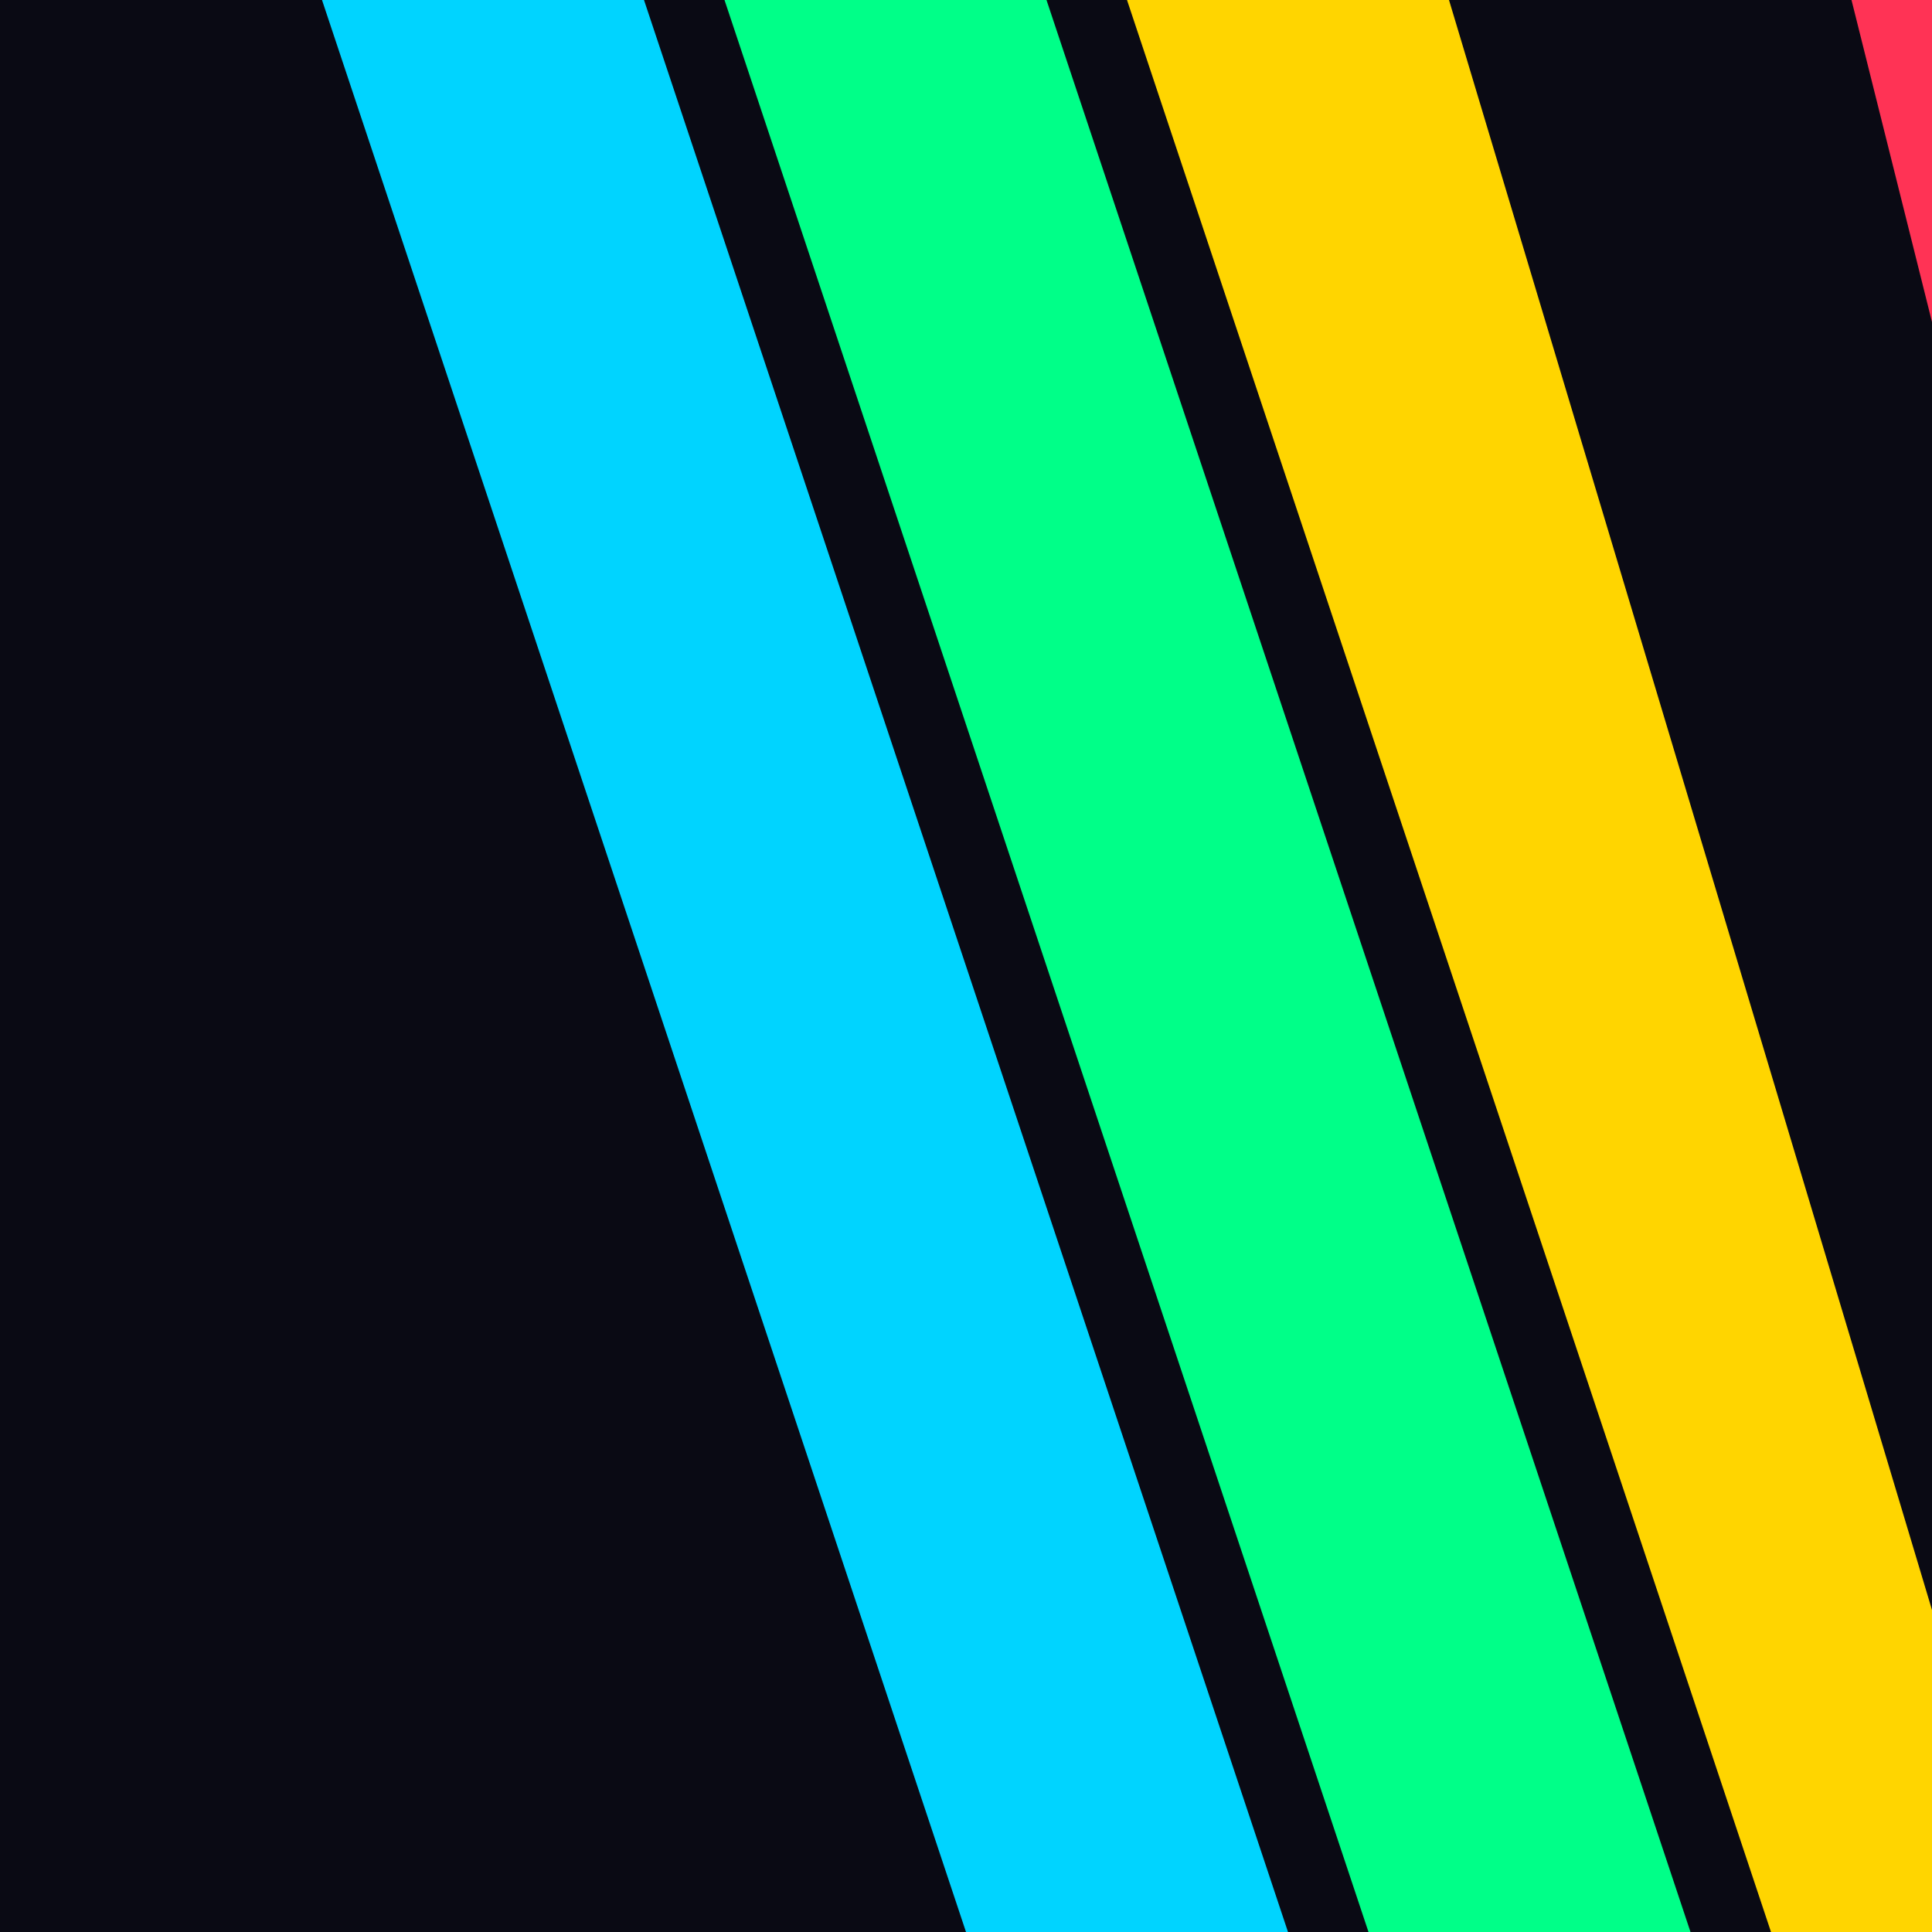
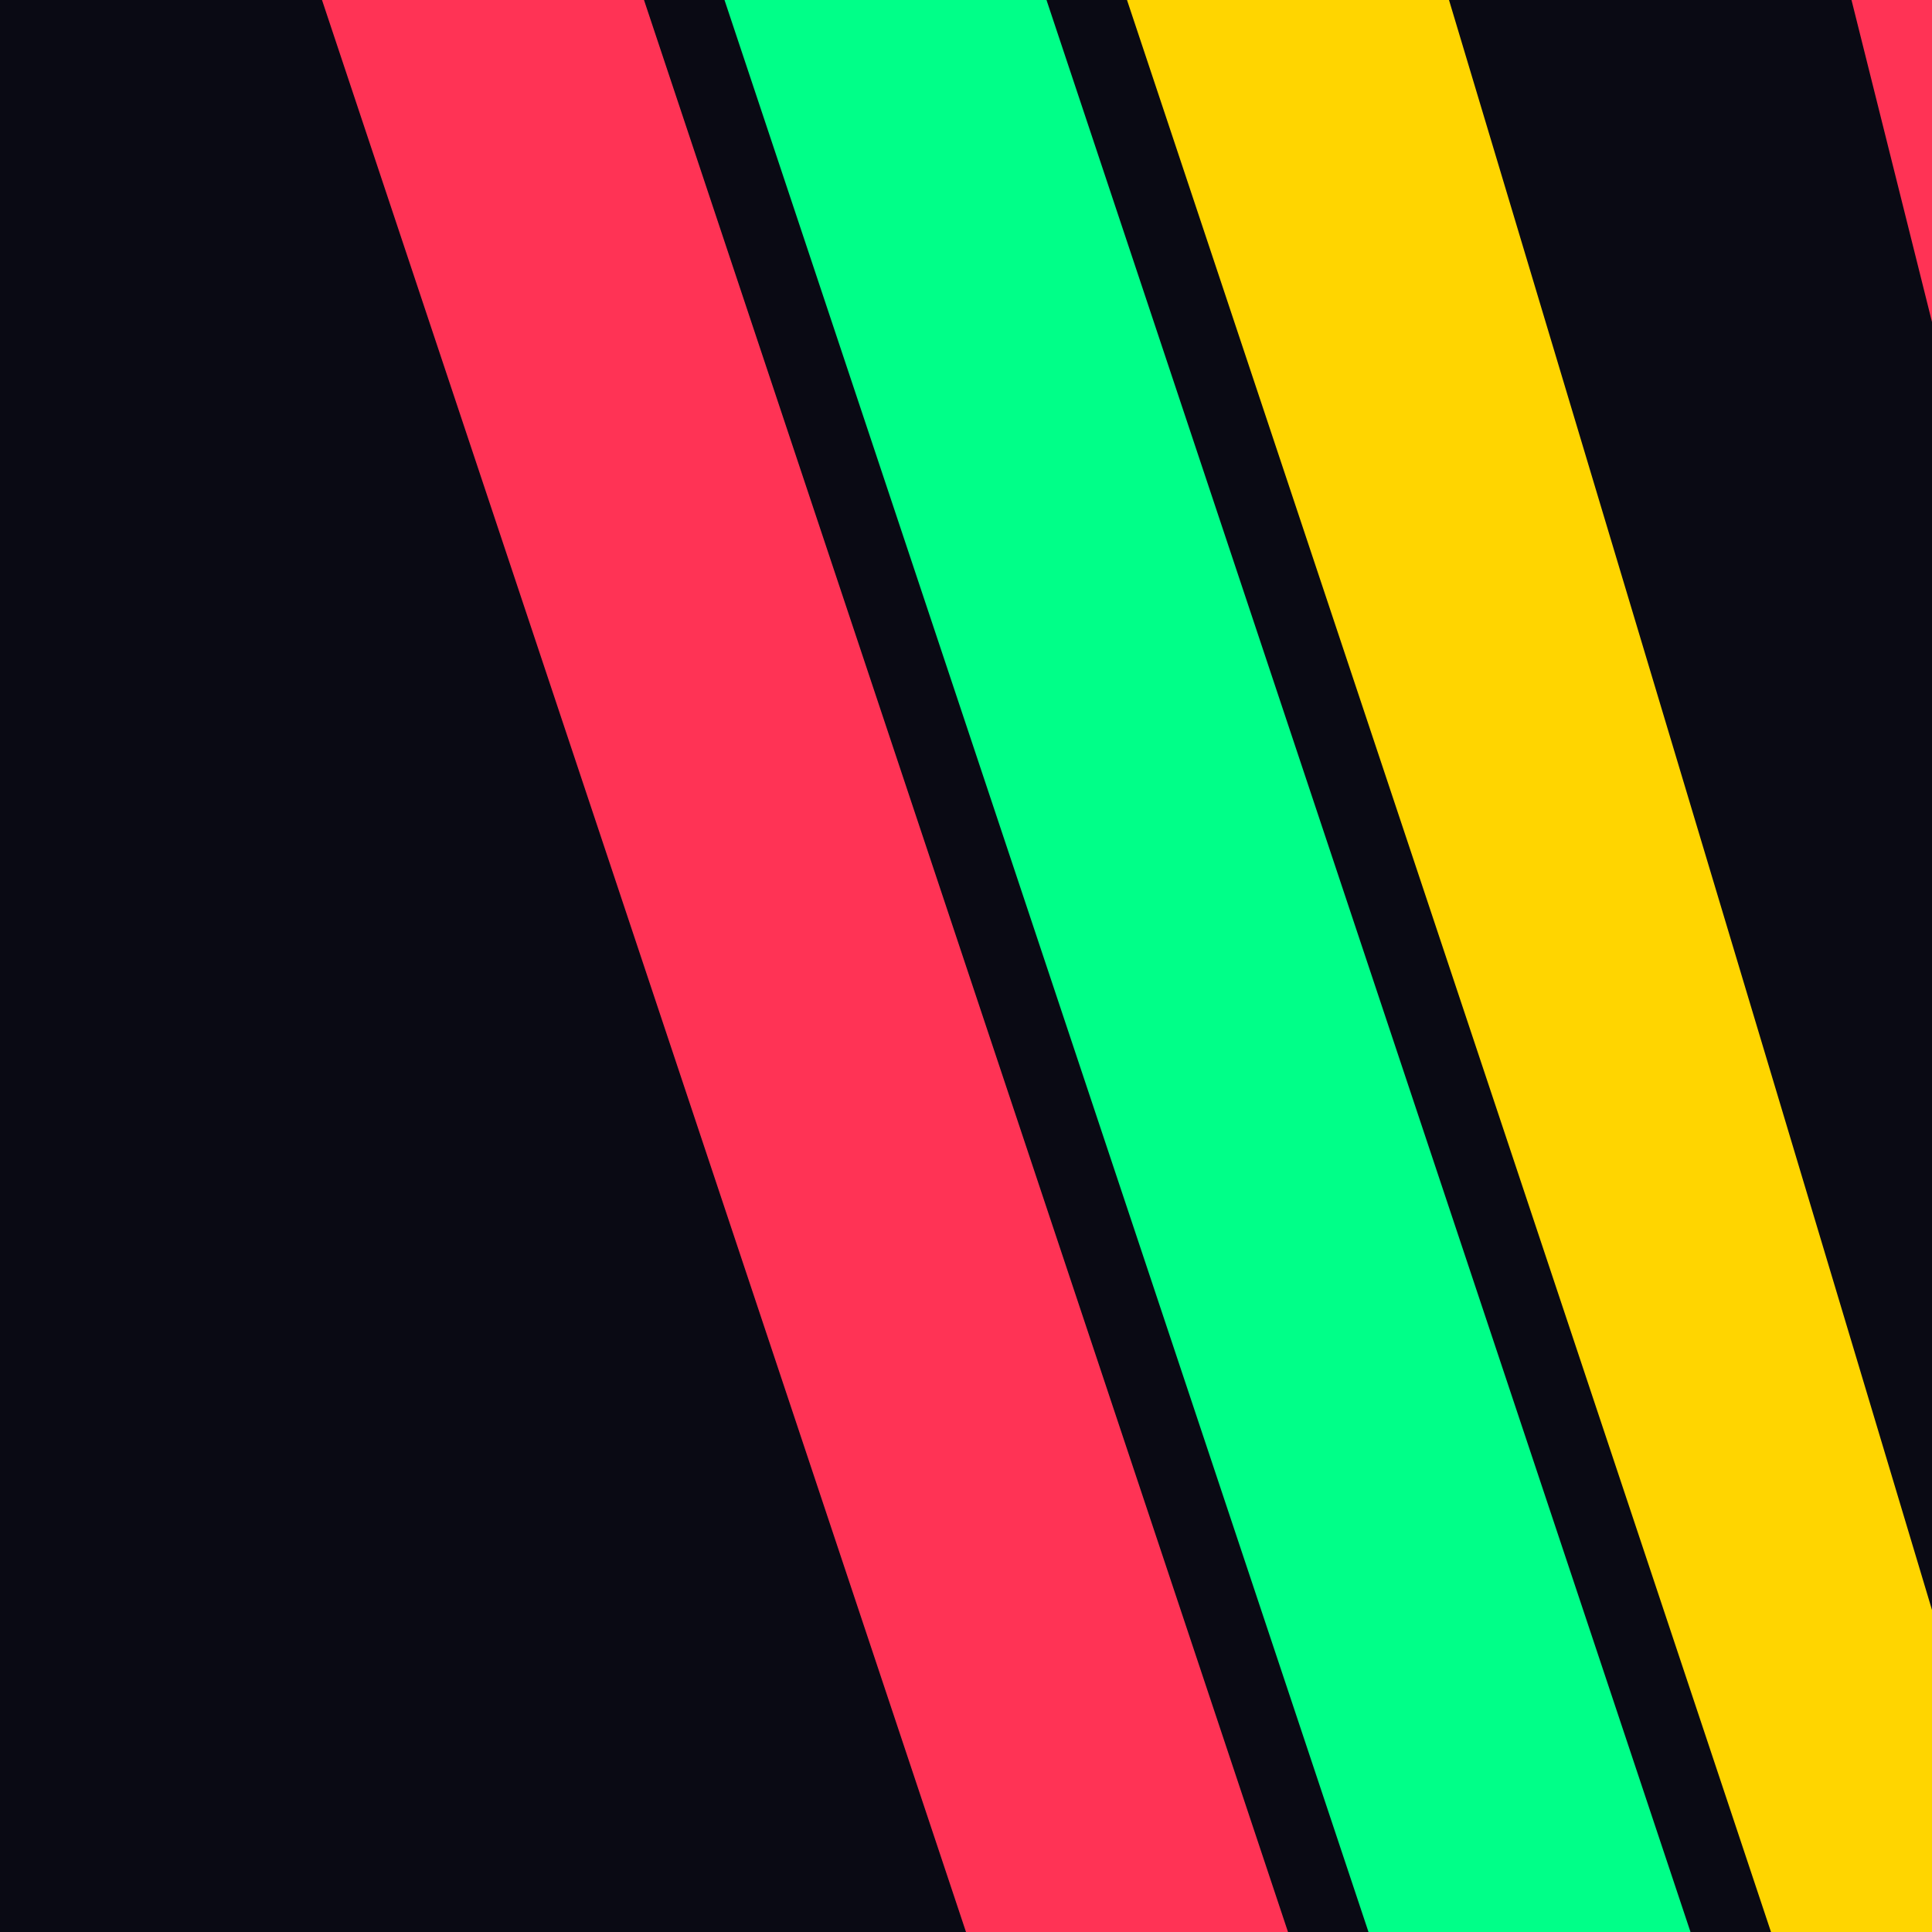
<svg xmlns="http://www.w3.org/2000/svg" width="120" height="120" viewBox="0 0 120 120" fill="none">
  <rect width="120" height="120" fill="#0a0a14" />
-   <path d="M 20 0 L 40 0 L 80 120 L 60 120 Z" fill="#00d4ff" />
+   <path d="M 20 0 L 40 0 L 80 120 L 60 120 Z" fill="#ff3355" />
  <path d="M 45 0 L 65 0 L 105 120 L 85 120 Z" fill="#00ff88" />
  <path d="M 70 0 L 90 0 L 120 100 L 120 120 L 110 120 Z" fill="#ffd500" />
  <path d="M 95 0 L 115 0 L 120 20 L 120 0 Z" fill="#ff3355" />
  <path d="M 120 75 L 120 120 Z" fill="#ff3355" />
</svg>
